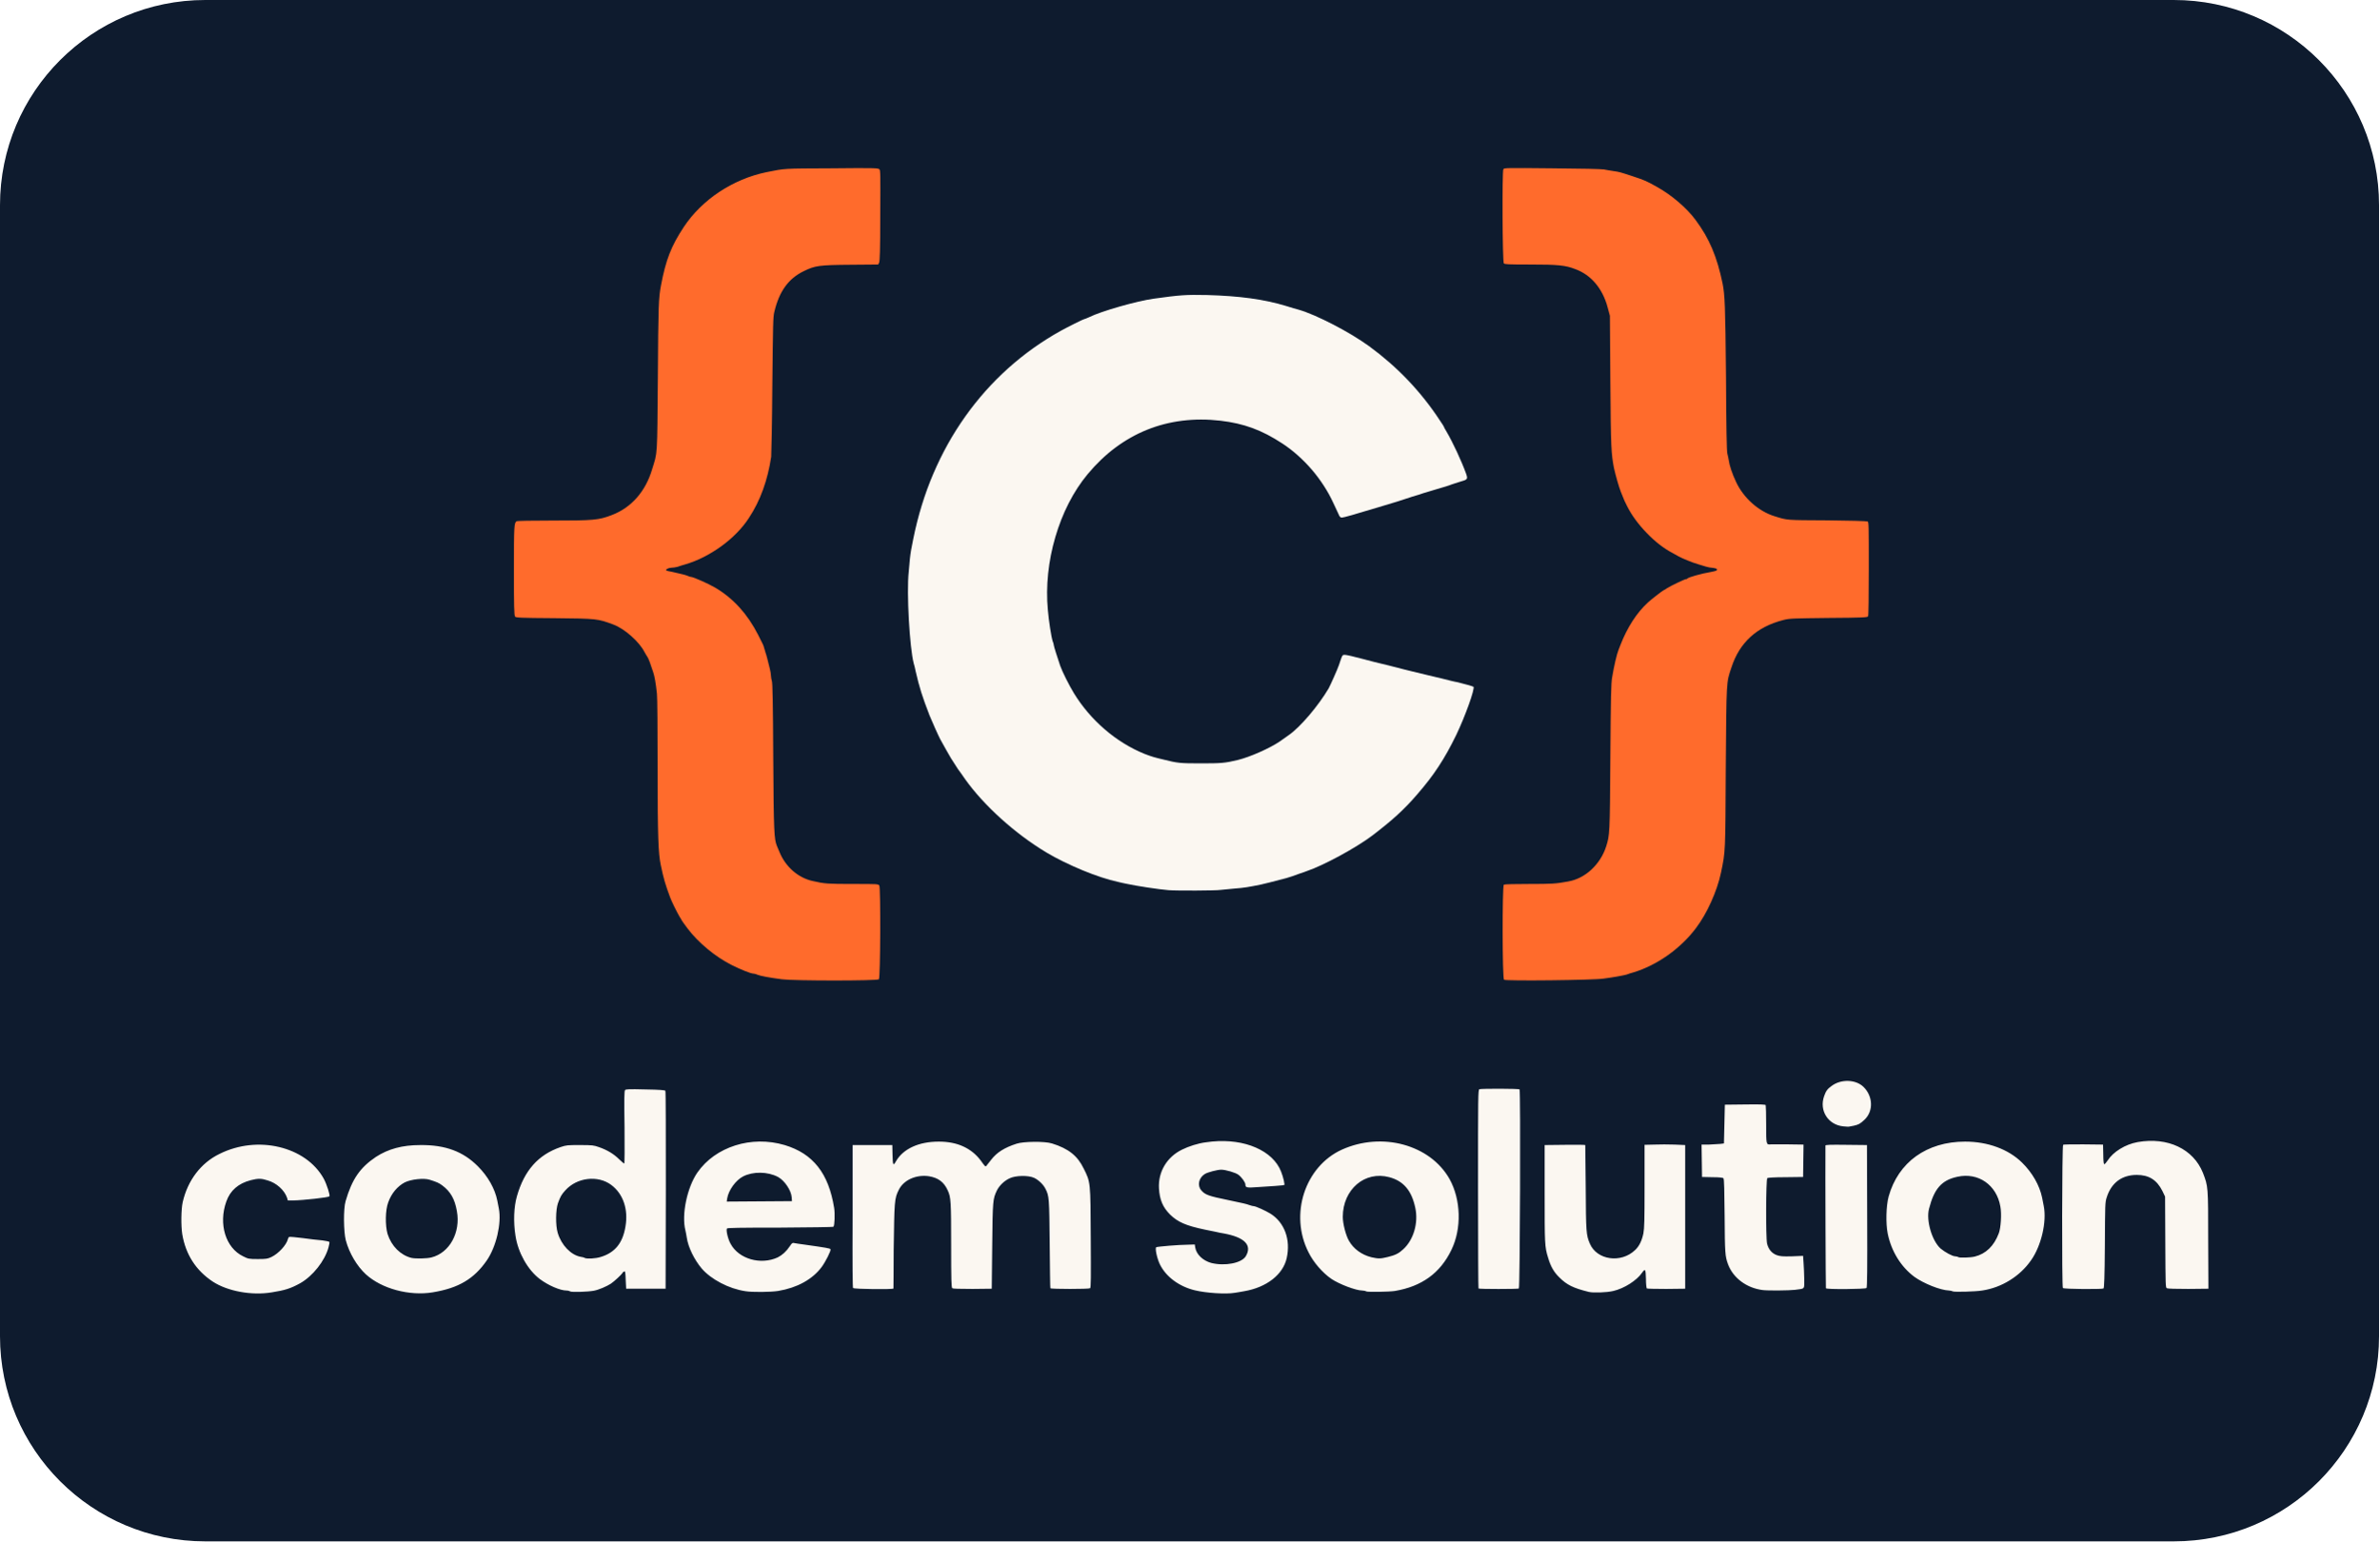
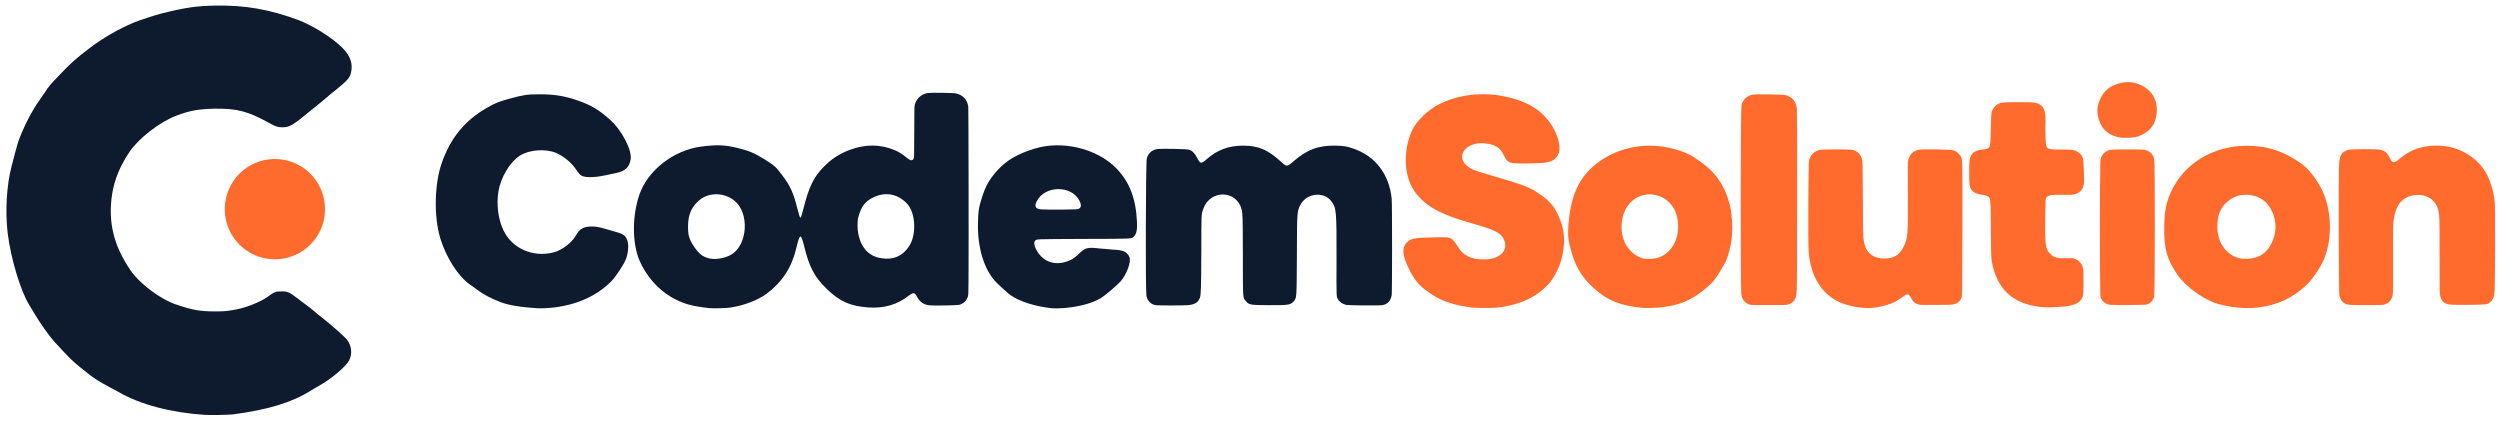
- <svg xmlns="http://www.w3.org/2000/svg" viewBox="0 0 1043 676">
-   <rect width="1043" height="676" rx="90" fill="#0E1B2E" />
-   <path fill="#FF6B2C" fill-rule="evenodd" d="M385.3 429.5C386 428.7 386.1 389.4 385.5 388.4C385 387.7 384.9 387.7 373.9 387.7C363 387.7 361.4 387.6 356.3 386.4C349.9 385 344.3 380.1 341.7 373.6C341.3 372.6 340.8 371.5 340.6 371C339.4 368 339.2 365.2 339 332.2C338.9 308.6 338.7 299.5 338.4 298.7C338.2 298 338 297 338 296.4C338 295.9 337.8 294.4 337.5 293.3C336.6 289.7 336 287.2 335.6 286.2C335.4 285.6 335.2 284.7 335 284.2C334.9 283.6 334.6 282.9 334.4 282.5C334.2 282.1 333.3 280.3 332.3 278.3C327.7 269.3 321.5 262.4 313.5 257.7C310.6 256 303.9 253 302.9 253C302.6 253 302 252.8 301.6 252.6C300.8 252.2 298.2 251.6 294.6 250.8C293.3 250.6 292.2 250.3 292.1 250.2C291.6 249.8 293.1 249 294.3 249C295 249 296.2 248.8 297 248.6C297.8 248.3 299.4 247.8 300.5 247.5C311.3 244.3 322.4 236.3 328.3 227.2C333.3 219.7 336.6 210.4 338.1 200.3C338.2 199.1 338.5 184.9 338.6 168.7C338.9 142.2 338.9 138.9 339.5 136.7C341.6 127.8 345.6 122.2 352.4 118.9C357.3 116.5 359 116.2 373.1 116.1L385 116L385.4 115.2C385.7 114.7 385.9 109.8 385.9 94.6C386 76.2 386 74.7 385.5 74.2C384.9 73.7 383.4 73.6 364.5 73.8C343 73.9 344.5 73.8 336 75.5C321.2 78.6 307.8 87.5 299.8 99.5C294.2 108 291.9 114 289.8 125C288.7 130.7 288.6 134.1 288.4 165.7C288.1 201.1 288.3 198 285.9 205.8C283 215.6 276.7 222.7 268.2 225.9C262.4 228.1 260.4 228.3 241.3 228.3C233.4 228.3 226.7 228.4 226.5 228.6C225.4 229.3 225.3 230.3 225.3 250.1C225.3 265.4 225.4 270 225.8 270.4C226.1 270.9 227.9 271 243 271.1C261.7 271.3 261.9 271.3 268.9 273.9C273.9 275.8 280.2 281.4 282.5 285.9C282.9 286.6 283.4 287.5 283.7 287.9C284.3 288.7 285.2 291.2 286.4 294.9C287 296.7 287.5 299.6 288 304.2C288.2 305.8 288.3 320.6 288.3 337C288.3 367 288.6 374.4 289.7 379.5C290.9 385.3 291.7 388 293.8 393.6C294.4 395.3 296.9 400.3 297.9 402C298.3 402.6 298.8 403.4 298.9 403.7C299 403.9 300.2 405.6 301.5 407.3C306.2 413.5 313.6 419.6 320.7 423.2C324.7 425.2 329.2 427 330.3 427C330.7 427 331.5 427.2 332.1 427.5C333.2 428 337.4 428.8 342.8 429.5C348 430.2 384.8 430.2 385.3 429.5ZM703 429.2C707.6 428.6 711.8 427.8 713.2 427.4C713.7 427.2 715.1 426.7 716.3 426.4C726.5 423.3 736.7 416.1 743.5 407.1C748.3 400.8 752.8 390.9 754.5 382.8C756.5 373.2 756.4 374.3 756.6 336.5C756.9 297.9 756.8 299.5 759.1 292.7C762.7 281.7 770.2 274.9 781.9 271.9C784.7 271.2 785.7 271.2 801.8 271C816.3 270.9 818.7 270.8 819 270.3C819.2 270 819.3 261.7 819.3 249.4C819.3 230.3 819.3 229 818.8 228.7C818.4 228.5 810.7 228.3 801 228.2C782.8 228.1 783.8 228.2 778 226.4C771 224.3 764.3 218.3 761.1 211.3C759.4 207.7 758.2 204.1 757.9 201.8C757.8 201.1 757.5 199.8 757.3 199C757 198 756.8 187.6 756.7 165.5C756.4 134 756.2 129.3 755.2 124.3C752.8 112.6 749.4 104.6 743.4 96.5C739.5 91.2 732.8 85.5 726.5 82C721.7 79.3 721.2 79.1 715.5 77.2C710.3 75.5 710.1 75.4 707.3 75C706 74.8 704.1 74.5 703.2 74.3C702.1 74.1 693.3 73.9 680.4 73.8C660.2 73.6 659.4 73.6 659.1 74.2C658.5 75.3 658.7 114.8 659.3 115.5C659.7 115.9 660.9 116 671 116C682.9 116 686.2 116.3 690.6 118C697.6 120.6 702.6 126.5 704.8 134.8L705.8 138.5L706 167.3C706.2 196.7 706.4 199 707.6 205.3C708.3 208.4 709.7 213.4 710.6 215.7C712 219.3 712.5 220.4 713.4 222.1C717.3 229.9 725.8 238.7 733.2 242.5C734.1 243 735.3 243.7 735.9 244C737.3 244.8 742.1 246.8 744.3 247.4C745.3 247.7 746.9 248.2 747.9 248.5C748.9 248.8 750 249 750.5 249C750.9 249 751.7 249.2 752.2 249.3C753.5 249.9 752.8 250.4 749.9 250.9C746.1 251.5 740.1 253.2 739.8 253.7C739.7 253.9 739.4 254 739.1 254C738.6 254 732.3 257 730.8 258C730.3 258.4 729.6 258.8 729.3 258.9C728.7 259.2 723.9 262.9 722.5 264.2C717.6 268.7 713.4 275.2 710.5 282.7C710.2 283.5 709.8 284.5 709.6 285C708.8 287 707.6 292.2 706.8 297C706.3 299.7 706.2 305.2 706 332.2C705.8 365.9 705.7 366.2 704.2 371.1C701.7 379.1 695 385.3 687.5 386.6C682.2 387.6 680.4 387.7 670.5 387.7C664.3 387.7 659.6 387.8 659.3 388C658.6 388.5 658.6 429.2 659.4 429.7C660.2 430.3 698.6 429.9 703 429.2Z" />
-   <path fill="#FBF7F1" fill-rule="evenodd" d="M535 390.3C536 390.2 538.8 389.9 541.2 389.7C545.4 389.4 547.7 389 553 387.9C555.3 387.4 556.7 387 564 385.1C565.4 384.7 567.8 383.9 569.3 383.3C570.9 382.8 572.5 382.2 573 382C580 379.7 594.6 371.8 601.7 366.4C610.1 360 615.6 355.1 621.4 348.3C628.7 339.9 633.3 332.9 638.5 322.2C642.3 314.3 646.7 302 646 301.2C645.8 301 641.1 299.7 639 299.2C638.5 299.1 637.3 298.9 636.2 298.6C635.1 298.3 630.3 297.1 625.5 296C620.7 294.9 616.1 293.7 615.2 293.5C610.1 292.2 606.4 291.2 605.3 291C604.7 290.9 601.2 290 597.5 289C593.8 288 590.3 287.2 589.7 287.2C588.5 287.2 588.6 286.9 587 291.7C586.4 293.5 583.3 300.4 582.5 301.9C578.1 309.4 570 319 565 322.4C564.1 323 562.3 324.3 560.9 325.3C556.6 328.2 548 332 542.7 333.3C537 334.7 535.2 334.8 526.5 334.8C517.4 334.8 516.3 334.7 510 333.1C508.3 332.7 506.3 332.2 505.7 332C505 331.8 503.2 331.2 501.7 330.6C489.3 325.6 478 315.8 470.8 304C468.8 300.7 465.7 294.6 464.8 292C463.5 288.2 462 283.4 462 283C462 282.7 461.8 281.9 461.5 281.2C460.9 279.4 459.8 272.3 459.4 267.6C457.4 246.6 464.3 223 476.8 208C491.7 190 512 181.8 535.1 184.5C545.3 185.7 553.2 188.6 562.2 194.5C571.6 200.7 579.8 210.2 584.6 220.7C585.4 222.4 586.4 224.6 586.8 225.4C587.3 226.7 587.7 227 588.3 227C589 227 594.7 225.4 604.2 222.5C606.7 221.7 609.7 220.8 610.8 220.5C611.9 220.2 613.4 219.7 614 219.5C614.6 219.3 617 218.5 619.2 217.8C621.4 217.2 623.5 216.5 624 216.3C624.5 216.2 627.2 215.3 630 214.5C632.8 213.7 635.7 212.8 636.3 212.5C637 212.3 638.6 211.7 640 211.3C643.5 210.3 643.6 210.2 642.7 207.6C640.8 202.3 637 194.1 634 189C633.4 188.1 633 187.2 633 187.1C633 187 632.3 185.9 631.4 184.6C622.9 171.6 612.5 160.8 600.2 151.8C591.5 145.5 577.2 138.1 569.3 135.8C568.5 135.6 566 134.9 563.9 134.2C554.1 131.2 543.3 129.8 529.2 129.4C519.8 129.2 517.3 129.4 505.7 131C498.1 132.1 483 136.4 477.5 139.1C476.4 139.6 475.4 140 475.2 140C474.9 140 468.1 143.4 465.2 145C431.6 163.6 408.4 196.3 400.4 236.3C399.6 240.2 399.2 242.4 398.9 245.2C398.8 246.8 398.5 249.4 398.4 250.8C397.4 259.9 398.8 284.1 400.6 291C400.8 291.6 401.2 293.1 401.4 294.3C403.1 301.7 404.3 305.4 407.5 313.7C408.4 316 411.5 322.9 412.2 324.2C414.5 328.4 415.3 329.7 416.9 332.5C417.9 334.1 419.3 336.2 419.9 337.2C420.6 338.1 422 340.1 423.1 341.7C431.2 353.1 444.9 365.6 458.8 373.9C468 379.4 481.4 384.9 490.2 386.8C491.3 387.1 492.9 387.4 493.8 387.6C498.3 388.6 508.4 390.1 512.3 390.4C515.9 390.7 533.3 390.6 535 390.3ZM119.2 566.8C124.9 565.9 127.4 565.1 131.6 562.8C137.1 559.7 142.4 553 144 547.1C144.3 546 144.5 544.9 144.4 544.7C144.2 544.5 142.8 544.2 141.2 544C139.5 543.9 135.7 543.4 132.7 543C129.7 542.6 127.1 542.4 126.8 542.5C126.6 542.5 126.3 543 126.2 543.5C125.5 546.1 122.1 549.8 119 551.3C117.3 552.1 116.8 552.2 113 552.2C109 552.2 108.8 552.1 106.6 551C98.9 547.3 95.7 536.8 99.2 527C100.9 522.1 104.5 519 110 517.6C113.1 516.8 114.6 516.8 117.3 517.7C121.2 518.8 124.6 521.9 125.8 525.2L126.2 526.5L128.5 526.5C133.2 526.4 143.9 525.2 144.4 524.7C144.8 524.3 143.3 519.5 141.9 516.9C134.1 502.8 112.9 497.7 96.2 506.1C88 510.1 82.3 517.7 80.1 527.2C79.4 530.3 79.3 537.5 79.9 541.3C81.4 550.2 85.9 557.2 93.3 562.1C99.8 566.3 110.3 568.3 119.2 566.8ZM189.7 566.8C201.1 564.9 207.8 560.9 213.4 552.8C217.6 546.7 219.9 536.5 218.7 530.1C218.5 529.2 218.2 527.6 218 526.5C217 521.4 213.9 515.9 209.5 511.5C203 505 195.3 502.1 184.3 502.2C176.3 502.2 170.2 503.9 164.8 507.4C157.8 512.1 154.3 517.2 151.5 526.8C150.5 530.1 150.6 540.2 151.6 544C153.1 549.6 156.5 555.3 160.4 558.9C167.3 565.2 179.5 568.5 189.7 566.8ZM541.4 567C542.4 566.9 544.2 566.5 545.5 566.3C555.3 564.6 562.5 559 564.1 551.8C565.9 543.7 563.2 536.2 557 532.3C554.9 531 550.5 529 549.7 529C549.4 529 548.5 528.8 547.7 528.5C546.4 528 544.9 527.7 538.3 526.3C530 524.6 528.3 524 526.7 522.1C524.8 520 525.5 516.6 528.2 514.9C529.5 514.1 533.8 513 535.4 513C537.3 513 541.7 514.3 542.9 515.2C544.4 516.3 546 518.6 546 519.5C546 520.9 546.5 521 551.9 520.6C564.3 519.8 563.2 519.9 563.1 519.2C563 517.7 561.9 514 560.9 512.2C556.2 503.4 543.2 498.8 528.7 501C525.3 501.4 521 502.8 518.2 504.2C511.5 507.5 507.7 514 508.1 521.2C508.4 526.2 509.8 529.5 513 532.7C516.4 536 519.8 537.5 528.3 539.3C529.3 539.5 531.3 539.9 532.7 540.2C534 540.5 535.8 540.9 536.7 541C545.7 542.7 549 546.1 546.2 550.9C544.4 554 537 555.4 531 553.9C527.4 552.9 524.5 550.2 524 547.1L523.8 545.8L520.7 545.9C517 545.9 507.5 546.7 506.9 547C506.3 547.4 507.2 551.8 508.5 554.5C511.2 560 516.9 564.2 523.8 565.9C528.7 567.1 537.5 567.7 541.4 567ZM707.3 566.2C712 565.1 717.6 561.6 719.9 558.2C721.3 556.2 721.5 556.6 721.6 560.9C721.6 563.1 721.8 564.9 722 565.1C722.1 565.2 726 565.3 730.5 565.3L738.8 565.2L738.8 533.7L738.8 502.2L734.2 502C731.6 501.9 727.6 501.9 725.2 502L721 502.1L721 520.2C721 535.5 720.9 538.6 720.5 540.9C719.8 544.3 718.6 546.6 716.9 548.2C710.7 554.2 700.1 552.7 697 545.4C695.4 541.7 695.3 540.3 695.2 520.8C695.1 510.8 695 502.4 695 502.2C695 502.1 691 502 686.1 502.1L677.2 502.2L677.2 523.3C677.2 545.5 677.2 546.8 678.7 551.6C679.8 555.4 681.3 558 683.7 560.3C686.9 563.5 689.7 564.9 696.5 566.6C698.4 567.1 704.4 566.9 707.3 566.2ZM260.3 566.1C262.5 565.7 265.9 564.2 267.8 563C269.4 561.9 272.4 559.1 272.9 558.3C273 558 273.4 557.7 273.7 557.6C274.1 557.5 274.2 558.1 274.3 561.3L274.5 565.2L283.2 565.2L291.8 565.2L291.9 522C291.9 498.2 291.9 478.6 291.7 478.4C291.5 478.1 289.2 477.9 283 477.8C275.4 477.6 274.4 477.7 274 478.1C273.7 478.6 273.6 481.7 273.8 494.5C273.9 503.2 273.8 510.3 273.7 510.3C273.5 510.3 272.5 509.5 271.4 508.4C269.1 506.1 266.1 504.3 262.6 503.1C260.3 502.3 259.8 502.2 254.3 502.2C248.8 502.2 248.4 502.2 245.7 503.1C235.9 506.5 229.8 513.4 226.6 524.7C225.3 529.3 225 535.8 226 542C227.1 549.4 231.4 557 236.7 561C240.3 563.7 245.6 566 248.3 566C249 566 249.7 566.2 250 566.4C250.6 566.8 257.6 566.6 260.3 566.1ZM341.1 566.2C349.5 564.8 356.2 561.1 360.2 555.7C361.9 553.4 364.4 548.5 364.1 547.9C364 547.5 362.3 547.2 352.3 545.8C350.6 545.6 348.8 545.3 348.3 545.2C347.5 545 347.2 545.1 346.3 546.5C344.7 548.9 342.9 550.5 340.9 551.5C333.5 554.9 323.9 552.2 320.3 545.5C319.1 543.4 318.2 539.4 318.7 538.8C319 538.5 323.7 538.4 342.1 538.4C354.8 538.3 365.3 538.2 365.4 538C365.9 537.5 366.1 532.3 365.7 529.8C363.3 514.6 356.4 505.9 344 502.2C329.4 497.9 313.6 502.9 305.7 514.3C301.2 520.9 298.7 532.8 300.5 539.7C300.7 540.7 301 542.1 301.1 542.9C301.7 547 304.4 552.5 307.6 556.3C311.7 561.1 319.5 565.2 326.8 566.3C329.8 566.8 337.9 566.7 341.1 566.2ZM611.5 566.2C623.3 564.2 631.4 558.4 636.3 548.2C640.9 538.8 640.5 526.1 635.5 517.1C627 502 605.9 496.3 588.3 504.2C572.1 511.6 565.2 532.6 573.7 549.3C575.8 553.6 579.9 558.3 583.7 560.9C587.1 563.2 594.5 566 597.2 566C597.9 566 598.7 566.2 599 566.4C599.5 566.7 609.1 566.6 611.5 566.2ZM869 566C877.6 564.7 885.5 559.8 890.4 552.8C894.9 546.5 897.4 535.8 896 528.9C895.8 528 895.5 526.3 895.3 525.3C894.2 519.9 891 514.3 886.5 509.9C880.5 504 871.5 500.7 861.5 500.7C844.7 500.7 832.2 509.7 828 524.8C826.9 528.8 826.7 536.6 827.6 541C829.2 548.8 833.4 555.6 839.3 560C843.3 562.9 850.8 565.9 854.5 566C855 566 855.8 566.2 856.2 566.4C857 566.7 866.1 566.5 869 566ZM786.9 565.7C791.5 565.1 791 565.6 791 560.9C791 558.7 790.8 555.5 790.7 553.8L790.5 550.8L785.6 551C781.5 551.1 780.5 551 779 550.5C776.8 549.7 775.3 547.9 774.7 545.4C774.1 542.7 774.2 517.2 774.8 516.7C775.1 516.5 777.9 516.3 782.9 516.3L790.5 516.2L790.6 509.1L790.7 502L783.9 501.9C780.2 501.9 776.8 501.9 776.4 501.9C774.3 502.1 774.3 502.1 774.3 493.2C774.3 488.8 774.2 485 774.1 484.7C773.9 484.4 771.8 484.3 765 484.4L756.2 484.5L756 493L755.8 501.5L754.2 501.7C753.2 501.8 751 501.9 749.2 502L746 502L746.1 509.1L746.2 516.2L750.7 516.3C753.9 516.3 755.4 516.5 755.6 516.8C755.9 517.1 756 522.5 756.1 533.2C756.2 549.6 756.3 551 757.6 554.5C759.9 560.6 765.8 564.9 772.8 565.8C775.1 566.1 784.5 566 786.9 565.7ZM391.7 565.1C391.7 565 391.8 557.4 391.8 548.3C392.1 526.8 392.1 525.7 394 521.9C396.1 517.5 401.8 515 407.4 515.9C411.4 516.6 413.9 518.5 415.5 522.1C416.9 525.1 417 526.9 417 546.2C417 561.4 417.1 564.6 417.5 565C417.8 565.2 420.4 565.3 426.4 565.3L434.8 565.2L435 546.3C435.2 526.2 435.3 525.9 437 522.2C438 520.1 440.2 517.9 442.6 516.8C445.2 515.5 450.9 515.4 453.4 516.6C455.3 517.5 457.4 519.5 458.3 521.3C460 524.6 460 525.3 460.2 545.6C460.3 556.1 460.4 564.9 460.5 565C460.8 565.4 477.3 565.4 477.9 565C478.3 564.8 478.3 560.3 478.2 543C478.1 518.1 478.1 518.5 475.1 512.5C472.4 506.9 468.4 503.7 461.2 501.5C458.1 500.5 448.7 500.6 445.7 501.6C440.4 503.3 437 505.4 434.5 508.7C433.8 509.6 432.9 510.7 432.6 511.1C432 511.9 432 511.8 429.9 508.9C425.8 503.5 419.7 500.7 411.6 500.7C402.8 500.7 396 503.8 392.8 509.3C391.6 511.5 391.4 511.1 391.3 506.4L391.2 502.2L382.5 502.2L373.8 502.2L373.8 533.3C373.7 555.2 373.8 564.6 374 564.9C374.4 565.4 391.7 565.6 391.7 565.1ZM665.9 565.1C666.4 564.8 666.7 478.2 666.2 477.8C665.9 477.4 649.4 477.4 648.6 477.7C648 478 648 480.4 648 521.4C648 545.3 648.1 565 648.2 565.1C648.5 565.4 665.4 565.4 665.9 565.1ZM818.3 564.9C818.6 564.5 818.7 556.6 818.6 533.3L818.5 502.2L809.4 502.1C802.3 502 800.3 502.1 800.3 502.4C800.2 513.9 800.4 564.8 800.5 565C800.9 565.6 817.9 565.4 818.3 564.9ZM922.2 565.1C922.5 564.9 922.7 560.2 922.8 546.2C922.9 528.1 922.9 527.4 923.6 525.2C925.6 518.8 930.2 515.3 936.8 515.3C942.1 515.3 945.6 517.5 948 522.3L949.2 524.8L949.3 544.8C949.4 564 949.4 564.7 950 565C950.4 565.2 953.9 565.3 959.4 565.3L968.2 565.2L968.1 543.8C968.1 520.2 968.1 520.4 965.8 514.4C961.6 503.9 950.4 498.6 937.2 500.9C931.7 501.9 926.5 505.1 924 509C923.4 509.9 922.8 510.6 922.5 510.6C922.3 510.5 922.1 509 922.1 506.2L922 502L913.4 501.9C908.7 501.9 904.7 501.9 904.5 502.1C904 502.4 903.9 564.3 904.4 564.9C904.8 565.4 921.5 565.5 922.2 565.1ZM180.4 551.7C175.6 550.5 171.6 546.5 169.9 541.2C168.8 537.4 168.9 530.7 170.2 527.3C171.6 523.4 174.2 520.3 177.4 518.6C180.2 517.2 185.8 516.6 188.3 517.4C191.5 518.4 192.4 518.8 193.9 519.9C197.5 522.6 199.4 525.9 200.3 531.2C202 540.5 197.1 549.5 189.1 551.5C187.2 552 182.2 552.1 180.4 551.7ZM256.3 551.7C256.1 551.5 255.2 551.3 254.5 551.2C250.3 550.4 246.1 546.1 244.5 540.7C243.5 537.4 243.6 530.6 244.6 527.7C245.7 524.7 246.1 524 247.8 522.1C252.9 516.4 262.1 515.3 268 519.7C273.2 523.6 275.5 530.4 274.2 537.9C273 545.2 269.6 549.4 263.3 551.3C261.1 552 257.3 552.2 256.3 551.7ZM601.2 551.4C596.9 550.3 593.4 547.7 591.4 544.2C590 541.8 588.7 536.6 588.7 533.7C588.7 521.6 598.4 513.4 609.1 516.3C615.4 518 618.9 522.2 620.5 529.8C621.9 536.4 619.7 543.8 615.2 547.9C613.3 549.7 611.7 550.5 608.4 551.3C605.2 552.1 604.3 552.1 601.2 551.4ZM858.7 551.4C858.4 551.2 857.7 551 857.2 551C856 551 852.7 549.2 850.8 547.6C847 544.2 844.4 535.3 845.7 530.2C848 521.3 851.2 517.6 858.2 516.1C867.3 514.1 875.4 519.7 877 529.2C877.6 532.4 877.2 538.6 876.3 540.9C874.2 546.5 870.6 549.9 865.8 551.1C863.9 551.6 859.2 551.7 858.7 551.4ZM318.8 525.6C319.4 522 322.5 517.7 325.7 516C330.1 513.7 336.6 513.8 341.1 516.2C344 517.8 346.9 522.1 347.1 525.2L347.2 526.8L332.9 526.9L318.6 527L318.8 525.6ZM812.8 493.7C814.9 493.2 815.5 492.9 817.4 491.1C821.4 487.4 821.2 480.8 817 476.7C813.6 473.4 807.2 473.2 803.1 476.2C801.1 477.6 800.5 478.5 799.7 480.8C797.5 487.1 801.5 493.4 808.2 494C809.3 494.1 810.4 494.2 810.7 494.1C810.9 494.1 811.9 493.9 812.8 493.7Z" />
+ <svg xmlns="http://www.w3.org/2000/svg" viewBox="0 0 1962 330">
+   <path fill="#0E1B2E" fill-rule="evenodd" d="M182.9 325.2C210.7 321.5 229 315.9 244 306.5C245.7 305.5 248.4 303.8 250.1 302.9C259.5 297.8 271.4 287.8 274 282.9C276.6 277.8 276 271.6 272.5 266.8C270.8 264.5 258.8 253.9 252.4 249C250.8 247.8 248 245.6 246.3 244C244.5 242.5 241.6 240.2 239.9 239C238.2 237.7 235.4 235.7 233.8 234.4C227 229.2 225.7 228.6 220.8 228.7C216.1 228.7 215.5 229 209.8 233.1C204.5 236.9 193.3 241.4 185.2 242.9C178 244.2 176.2 244.4 168.6 244.4C156.6 244.3 151.7 243.5 138.3 239C125.7 234.8 109.4 222.5 102.2 211.8C89 192.3 84.7 174 88 152.3C89.8 141 94.3 130 101.7 119.1C108.8 108.6 125.3 95.8 138.1 90.9C148.8 86.8 155.6 85.6 168.4 85.3C185.9 85 194.9 87.4 211.2 96.5C216.1 99.2 218 99.9 221.4 99.9C227.3 99.9 229.4 98.7 244.9 85.9C247.2 84 250.7 81.1 252.8 79.5C254.8 77.8 257.3 75.8 258.1 75C259 74.2 261.3 72.3 263.3 70.8C273 62.9 274.6 61 275.5 56.8C277.7 46.7 272.5 38.7 256.9 28C249.8 23.1 240.5 18.1 234.4 15.8C211.3 7.3 192.6 4 169.1 4.4C154.8 4.6 146.1 5.8 127 10.5C122.9 11.5 108.1 16.3 105 17.7C92.5 23 80.3 30.1 70 38C58.6 46.8 55.9 49.2 47.1 58.4C38.6 67.3 38.6 67.3 35.2 72.5C33.6 74.9 31.4 78.1 30.4 79.5C25.8 85.9 20.6 95.6 16.8 104.8C14 111.6 13.8 112.3 9.1 130.4C5.2 145.3 4 165.8 6 182.8C8.4 202.8 16.3 228.8 23.1 239.6C23.9 240.9 25.4 243.3 26.3 244.9C31.3 253.4 38.2 263.2 42.6 268.1C54.2 280.7 56.7 283.2 62.6 288C64.6 289.6 67.5 291.9 68.9 293C73.1 296.5 78.7 300 86.1 303.9C88.6 305.2 91.5 306.8 92.8 307.5C109.7 317.4 134.2 323.9 160.9 325.6C164.8 325.9 179.9 325.6 182.9 325.2ZM434.9 241.3C453.5 239 468.8 231.9 479.9 220.6C483.6 216.7 490 207 491.4 202.9C493.4 197.1 493.6 190.8 491.8 187.4C490.3 184.3 488.6 183.4 480.6 181.2C470.3 178.2 469.3 178 466.1 177.8C458.4 177.5 455.1 179.1 451.9 184.9C448.8 190.5 440.8 196.5 434.3 198.1C418.3 202.2 401.9 195 395.2 180.9C390.9 172.1 389.5 160.4 391.2 150C393.1 139 400.2 127.2 407.9 122.2C415.3 117.5 428 116.5 436.4 120C442.6 122.7 448.5 127.6 452.3 133.3C455.4 138 456.7 138.8 462.3 139C466.1 139.1 469.9 138.7 475.9 137.4C478.2 136.9 481.4 136.2 483 135.9C490.4 134.5 493.8 131.5 494.9 125.3C496.3 118.1 488.1 102.3 478.8 94C470 86.1 463.6 82.3 452.9 78.7C442.7 75.2 434.9 74 423.3 74C413.8 74 410.7 74.5 400.4 77.3C391.2 79.8 389.2 80.6 382.2 84.6C364.9 94.4 353.5 108.3 346.7 127.9C340.9 144.4 340.4 169.9 345.5 186.9C350.1 202.1 359.6 216.9 368.9 223.4C370.1 224.2 372.8 226.1 374.9 227.7C380.9 231.9 384 233.5 392.3 236.9C398.9 239.5 407.8 241 421.5 241.9C424.4 242.1 431 241.8 434.9 241.3ZM573.1 241.4C583.8 239.8 595 235.5 601.8 230.4C613.8 221.4 621.2 210.1 624.8 195.3C627.8 182.6 628.5 182.6 631.4 194.4C635.1 209.5 639.4 217.6 648.6 226.5C658.9 236.6 667.2 240.3 681.8 241.3C693.8 242.1 704.1 239.1 712.8 232.3C716.9 229.2 717.8 229.3 719.9 233.3C721.8 236.8 724.8 238.9 728.6 239.5C732.3 240.1 751.5 239.7 753.4 239.1C756.4 238 758.3 236.2 759.4 233.3C760 231.9 760 231.6 760.1 220.1C760.3 192.4 760.1 85.1 759.9 83.6C759 78.2 755.9 74.7 750.6 73.4C748.6 72.8 731 72.6 728.1 73C723.2 73.8 719.4 77.1 718 81.9C717.6 83.3 717.5 85 717.5 103.5C717.5 122 717.4 123.7 717 124.5C716.2 126.2 714.5 126.2 712.4 124.4C707.8 120.6 705 118.9 701.6 117.6C690.6 113.2 679.4 113.1 667.5 117.4C658.9 120.6 653.1 124.3 646.5 130.9C638.7 138.7 634.7 146.9 630.5 163.9C629.4 168.4 628.6 170.8 628.2 170.8C627.7 170.8 627.1 168.9 625.9 164.1C622.6 151 620.2 145.8 613.7 137.3C608.9 130.9 607.8 129.9 600.1 125.1C592.2 120.2 588 118.4 579.6 116.3C569.1 113.7 563 113.4 550.5 115C528.7 117.8 508.4 133.6 501.8 152.7C496 169.6 496.1 191.1 501.9 204.5C507 216.4 516.3 227.1 526.9 233.2C535.9 238.3 542.3 240.2 556.3 241.8C559.3 242.1 570.1 241.9 573.1 241.4ZM836.7 241.6C847.8 240.5 857.2 237.9 863.7 234.1C867.1 232.1 876 224.5 879.3 221C884.3 215.4 888.1 204.9 886.3 201.5C884.1 197.4 881.7 196.3 873.5 195.9C870.4 195.7 865.6 195.3 863 195C853.5 193.9 851.7 194.4 847 198.9C843 202.7 841.3 203.8 837.6 205.1C827.1 208.9 817.5 205 812.7 194.8C811.6 192.5 811.4 190 812.3 189C813.6 187.6 810.9 187.7 850.3 187.5C890.4 187.4 887.7 187.5 889.8 185.7C891.8 183.9 892.6 180.5 892.3 174.1C891.5 155.9 886.4 142.7 876.2 132.2C860.9 116.5 833.6 109.9 811.8 116.7C798.3 120.8 789.6 126 782.3 134.2C776.3 141 773.5 145.9 770.5 155.4C768 163.4 767.7 165.6 767.5 175.2C767.1 194.9 772.5 212.2 782.1 221.8C785.9 225.6 791.1 230.2 793 231.6C800.3 236.7 812 240.4 825.4 241.9C827.6 242.1 833.2 242 836.7 241.6ZM932.1 239.5C937.7 239 940.2 237.5 941.7 233.6C942.5 231.2 942.7 226.1 942.8 197.4C942.8 168 942.8 168.1 944.3 164C949.6 148.7 970.4 148.9 974.4 164.3C975.3 167.9 975.3 170.2 975.4 200.5C975.4 234.6 975.3 233.5 977.6 236.1C980.2 239.3 980.8 239.4 995.5 239.5C1011.1 239.6 1012.8 239.3 1015.2 236.6C1017.7 233.7 1017.6 234.5 1017.8 200.6C1017.9 166.1 1017.9 165.8 1020.6 160.7C1025.4 151.5 1038.9 150 1044.9 158C1048.8 163.1 1049 165.7 1048.9 204C1048.8 233 1048.8 232.3 1049.9 234.6C1051.1 236.9 1053.5 238.6 1056.6 239.3C1058.4 239.7 1082.7 239.9 1084.8 239.5C1089 238.8 1091.4 236.2 1092.2 231.6C1092.6 229.2 1092.6 160.5 1092.2 156.1C1090.3 136.6 1079.2 122.2 1061.5 116.4C1056.8 114.8 1054.6 114.5 1048.4 114.3C1034.7 114 1025.6 117.4 1014.8 126.9C1010.2 130.9 1009.7 130.9 1005.9 127.4C995 117.4 987.7 114.3 975.6 114.3C964.2 114.3 955.2 117.7 946.8 125.1C942.7 128.7 941.9 128.6 939.5 123.9C937.8 120.4 935.7 118.3 933.3 117.5C931.3 116.9 911.3 116.5 908.1 117C904 117.7 901.2 120.2 900 124.4C899.2 127.1 898.9 227.6 899.7 232C900.3 235.9 903.1 238.8 906.9 239.5C908.4 239.8 928.9 239.8 932.1 239.5ZM557.1 202.9C551.6 201.7 548.6 199.4 544.4 193.1C540.7 187.6 539.8 184 540 176.6C540.2 167.9 543 161.9 549.1 156.9C556.5 150.8 568.3 151 576.3 157.4C588.3 167 586.9 192.1 573.9 199.8C569.2 202.6 562 203.9 557.1 202.9ZM692 202.7C682.2 201.3 676 195 673.6 183.7C672.8 179.9 672.8 173.2 673.6 170.4C676 161.9 678.8 158.2 685 155.1C694.8 150.2 704.5 152 712 160C718.6 167.2 719.4 184.1 713.5 193.2C708.4 200.9 701.3 204.1 692 202.7ZM817 164.3C812.6 163.9 811.6 162 813.6 158C819.9 145.4 841 145.2 847.2 157.6C848.9 161.2 848.6 163.2 846 164.1C844.7 164.5 821.7 164.7 817 164.3Z" />
+   <path fill="#FF6B2C" fill-rule="evenodd" d="M176.4 164.2C176.4 142.4 194 124.8 215.7 124.8C237.5 124.8 255.1 142.4 255.1 164.2C255.1 185.9 237.5 203.5 215.7 203.5C194 203.5 176.4 185.9 176.4 164.2ZM1177.1 241.2C1193.8 238.8 1205.6 233.2 1215.3 223C1219.3 218.7 1223.8 210 1225.6 202.9C1228.1 193.2 1228.1 183.4 1225.6 176C1221.9 164.9 1218.4 159.8 1210.6 153.9C1201.3 147.1 1197.6 145.6 1167.8 136.9C1156.9 133.8 1154.5 132.8 1151.4 130.2C1141.9 122.4 1150.8 111 1165.2 112.5C1173.5 113.4 1177.1 115.6 1180.1 121.7C1183.1 127.9 1184 128.3 1195.7 128.3C1213.1 128.2 1217.1 127.6 1220.5 124.5C1224.6 120.7 1225 115.1 1221.8 106.4C1217.2 94.1 1207.5 84.7 1194.6 79.7C1173 71.4 1149.3 72.1 1129.8 81.6C1120.7 86.1 1111.3 95.2 1108 102.8C1100.7 119.3 1101.9 139.3 1110.8 151.1C1118.8 161.8 1130.6 168.3 1153.5 174.8C1173.8 180.5 1178.4 182.8 1180.6 188.8C1183.7 197.2 1176.6 203.7 1164.3 203.6C1154.4 203.6 1148.2 200.5 1144 193.4C1141.2 188.6 1139.2 186.8 1135.9 186.3C1134.3 186 1117.9 186.4 1113.2 186.8C1108.3 187.2 1106 188.2 1103.8 190.5C1100.1 194.7 1100.6 200.6 1105.6 210.7C1110.6 220.9 1113.9 224.5 1124 231.3C1131.8 236.5 1143.1 240.1 1155.9 241.4C1160.5 241.9 1173.3 241.7 1177.1 241.2ZM1301.6 241.4C1318 240 1328.6 235.4 1340.7 224.6C1344.3 221.4 1346.5 218.7 1349.2 214.1C1350.4 212.2 1352 209.6 1352.7 208.3C1355.1 204.5 1356.6 200 1358.4 191.4C1360.1 182.9 1359.7 169.3 1357.5 160.6C1353.8 146 1346.7 135.5 1334.8 127.1C1327.1 121.7 1324.7 120.4 1318.4 118.3C1295.7 110.7 1271.8 114.2 1253.7 127.8C1238.7 139.1 1231.7 155.2 1230.7 180.7C1230.5 185.8 1230.8 188.2 1232.5 194.9C1235.8 208.1 1240.8 216.8 1250 225.4C1260.7 235.5 1271.3 239.9 1288.9 241.6C1291.2 241.8 1297.7 241.7 1301.6 241.4ZM1474.5 240.9C1482.9 239.1 1487.6 237.3 1492.2 233.7C1497.1 230 1497.8 230 1500 234.2C1501.3 236.7 1502.9 238.1 1505.2 238.8C1507 239.4 1507.2 239.4 1518.8 239.3C1530.8 239.3 1533 239.2 1535 238.3C1536.7 237.6 1538.5 235.8 1539.3 234C1540 232.4 1540 232.4 1540.1 179.8C1540.2 120.6 1540.3 124.9 1538.3 122C1537.1 120.2 1535.3 118.8 1533.1 118C1531.3 117.3 1509.8 116.9 1506.1 117.5C1501.6 118.2 1498.5 121.3 1497.5 126.1C1497.2 127.5 1497.2 131.3 1497.3 150.6C1497.5 185.4 1497.3 186.9 1493.8 194C1490.8 200.1 1486.2 202.9 1478.9 202.9C1470.7 202.9 1465 198.9 1463.3 191.8C1462.1 186.7 1462.1 186.7 1462 156.5C1461.9 139 1461.8 127.5 1461.6 126.5C1460.9 121.4 1457.9 118.3 1453.1 117.5C1451 117.2 1431.1 117.2 1428.9 117.5C1424.1 118.3 1420.8 121.4 1419.7 126C1419.2 128.1 1418.9 188.3 1419.4 196.4C1420.5 217.3 1430.7 232.8 1446.8 238.4C1456.7 241.7 1466.4 242.6 1474.5 240.9ZM1773.1 241.2C1788.1 239.1 1799.2 233.8 1810 223.8C1815.6 218.5 1822.8 207.4 1825.1 200.3C1830.1 185.2 1829.6 166.8 1823.7 152.2C1820.3 143.7 1812.7 133.2 1806.9 129C1792.8 118.8 1779.8 114.4 1763.1 114.4C1740.3 114.5 1719.8 125 1708.3 142.5C1701.4 153.1 1698.7 162.4 1698.5 177C1698.2 195 1700.3 202.9 1708.9 215.7C1715.3 225.1 1730.3 235.8 1741.3 238.7C1752.6 241.6 1763.5 242.5 1773.1 241.2ZM1620.1 240.6C1629.8 239.4 1633.8 236.8 1634.9 231.2C1635.2 229.3 1635.2 213.5 1634.9 211.3C1634.2 207.2 1631.8 204.3 1627.9 203C1626.4 202.5 1626 202.5 1621.4 202.7C1614.6 202.9 1611.7 202.1 1608.8 199C1605.2 195.3 1604.8 191.7 1605.1 169.9C1605.3 156.4 1605.3 156.4 1605.9 155.3C1607.1 153.1 1609.8 152.6 1619.5 152.9C1623.8 153 1625.8 152.9 1627.2 152.7C1632.1 151.8 1634.9 148.8 1635.5 143.9C1635.8 141.3 1635.2 126 1634.8 124.5C1634 122 1632.4 120 1629.9 118.8C1627.5 117.5 1626.8 117.4 1618.3 117.4C1605 117.3 1605.7 117.8 1605.3 106.1C1605.2 101.9 1605.2 96.8 1605.3 94.8C1605.6 85.8 1603.2 81.8 1596.8 80.5C1595 80.1 1574 80.1 1571.4 80.5C1567.2 81.2 1564 84.1 1562.9 88.6C1562.7 89.3 1562.5 93.8 1562.4 101.3C1562.1 116.9 1562.3 116.6 1555.6 117.4C1549.4 118.1 1546.5 120.5 1545.7 125.8C1545.3 128 1545.3 143.6 1545.7 145.3C1546.7 149.9 1549.2 151.9 1555.3 152.8C1559.4 153.4 1560.5 153.9 1561.4 155.5C1562.2 156.9 1562.4 161.9 1562.5 185.2C1562.6 202.7 1562.6 203.4 1564 209.1C1569 229.1 1581.7 239.3 1603.8 241.1C1606.7 241.4 1616 241 1620.1 240.6ZM1403.9 238.8C1408.4 237 1409.8 234.5 1410.1 227.5C1410.5 221.3 1410.5 87.6 1410.2 85.3C1409.4 79.2 1406.4 75.8 1400.6 74.5C1399 74.1 1377.4 73.9 1375.5 74.3C1371 75.1 1367.7 78.3 1366.7 82.7C1366 86.1 1365.9 226.9 1366.6 231.3C1367.3 235.6 1370.2 238.6 1374.2 239.3C1374.9 239.4 1381.6 239.5 1389 239.4C1402.4 239.4 1402.5 239.4 1403.9 238.8ZM1684.8 239C1687.7 238 1689.6 236 1690.6 232.9C1691.2 231 1691.3 128.9 1690.7 125.6C1689.9 120.9 1687.2 118.3 1682.4 117.5C1680.5 117.2 1659.2 117.2 1657 117.5C1652.9 118.1 1650.2 120.3 1648.8 124C1648.3 125.4 1648.3 125.8 1648.1 145.6C1647.9 183.8 1648.1 231.8 1648.5 233.2C1649.7 236.6 1652.4 238.7 1656.1 239.2C1659.6 239.6 1683.4 239.4 1684.8 239ZM1870.5 239.2C1874.5 238.3 1876.9 235.7 1877.8 231.5C1878.1 230 1878.2 225.7 1878.1 202.7C1878 173.7 1878 174.5 1879.3 168.6C1881.4 159.2 1886.8 154 1895.4 153.1C1904.5 152 1912 157.2 1913.7 165.5C1914.6 169.5 1914.6 171.6 1914.6 200.9C1914.6 226.2 1914.6 230.4 1915 231.9C1915.8 236 1917.9 238.1 1921.7 238.9C1925 239.6 1950.1 239.3 1951.9 238.6C1954.9 237.4 1957.1 234.5 1957.6 231C1958.2 227.4 1958.5 163.4 1957.9 158.6C1956.7 146.8 1952.4 135.8 1946.5 129.3C1937.2 119.1 1924.7 113.9 1910.5 114.3C1899.9 114.7 1891.5 117.7 1884 124C1878.6 128.5 1877.7 128.5 1875.4 123.7C1873.8 120.2 1872 118.7 1868.5 117.6C1866 116.8 1844.9 116.9 1842.6 117.7C1837.1 119.7 1835.9 122 1835.6 131.5C1835.3 141 1835.5 229.5 1835.9 231.5C1836.7 236.1 1839.3 238.7 1843.8 239.2C1846.9 239.6 1868.5 239.6 1870.5 239.2ZM1289.4 202.8C1284.5 201.5 1280.1 198.1 1276.7 193.1C1270.9 184.5 1271.3 169.7 1277.7 161.2C1289 146.1 1312.2 151.6 1316.2 170.4C1319.4 185.5 1312.8 199 1300.4 202.5C1297.6 203.3 1292 203.5 1289.4 202.8ZM1759.3 203C1748.5 201.4 1740.6 191.6 1740.2 179.3C1739.9 168.7 1742.8 161.9 1750 156.7C1756.3 152.2 1765.1 151.5 1772.7 155C1782.7 159.5 1788.2 173.5 1784.8 185.4C1781.5 196.7 1774.4 202.8 1764 203.1C1762.2 203.2 1760.1 203.1 1759.3 203ZM1675.5 107.7C1683.5 106 1689.8 100.6 1691.6 93.8C1695.4 79.9 1689.1 68.8 1675.5 65.1C1669.1 63.4 1660.8 65.1 1655 69.1C1649.3 73.2 1645.3 82 1646.1 88.7C1647.5 99.9 1653.6 106.3 1664.3 108C1666.5 108.4 1673.2 108.1 1675.5 107.7Z" />
</svg>
